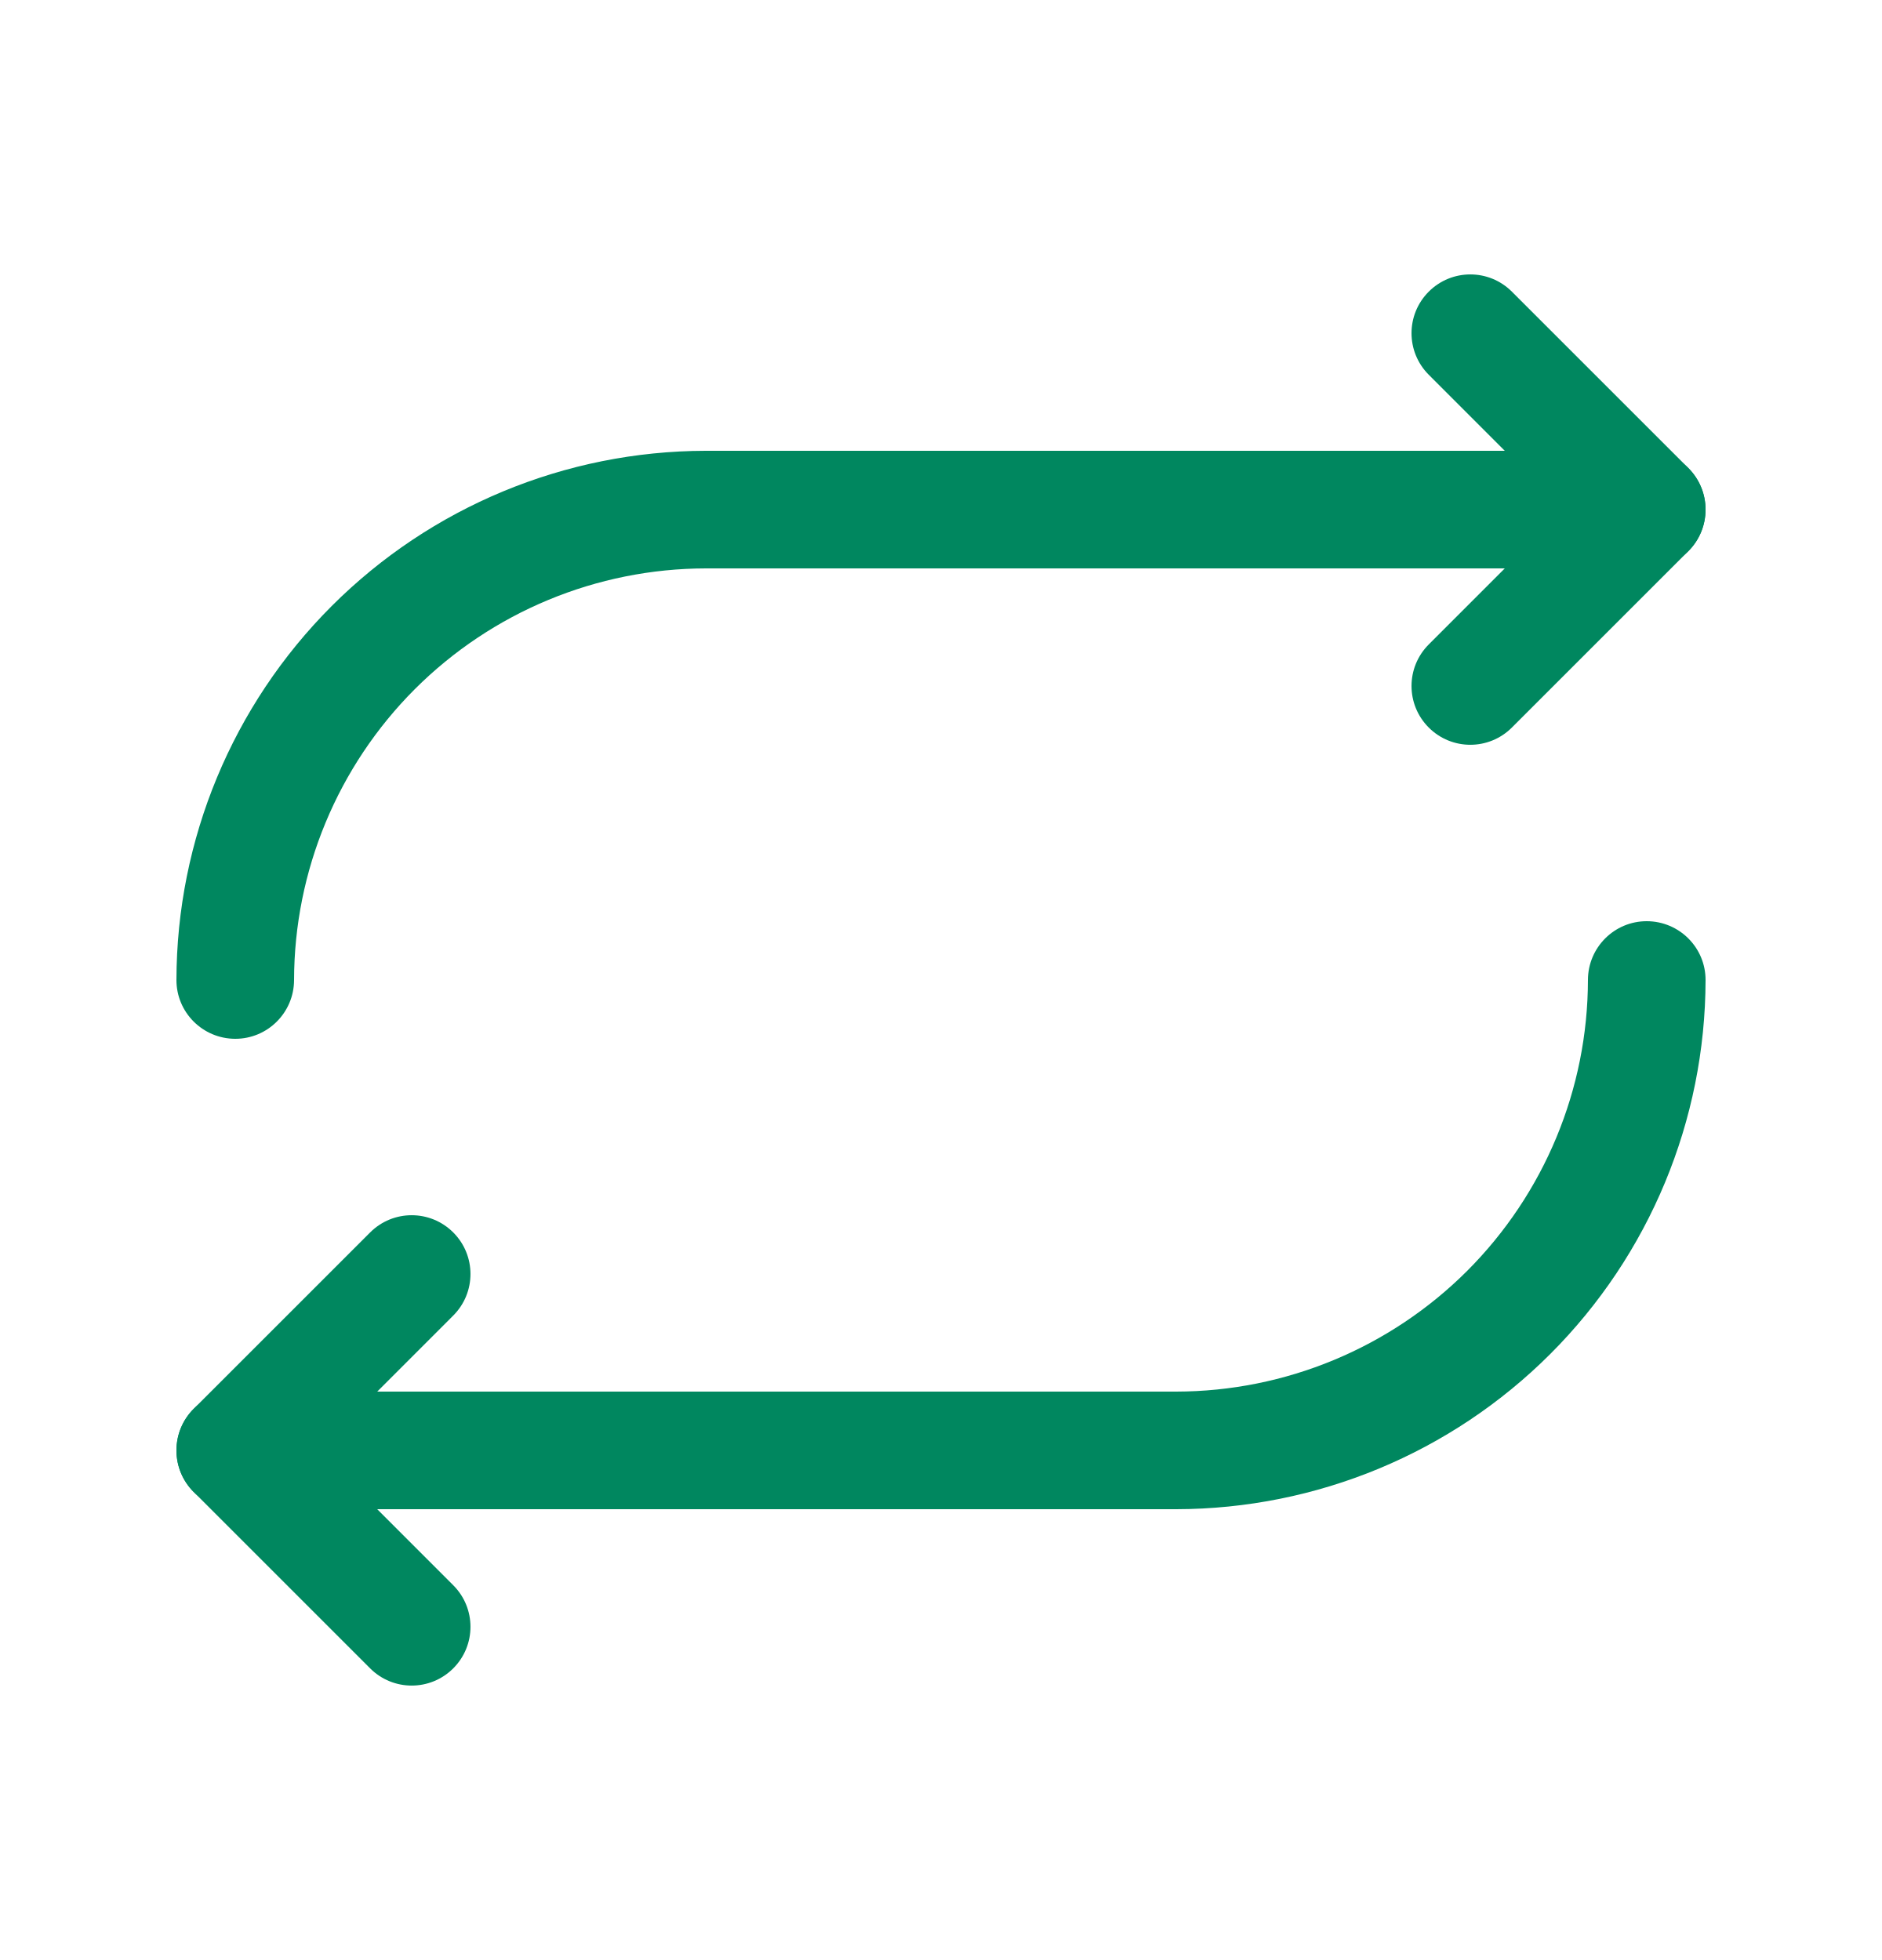
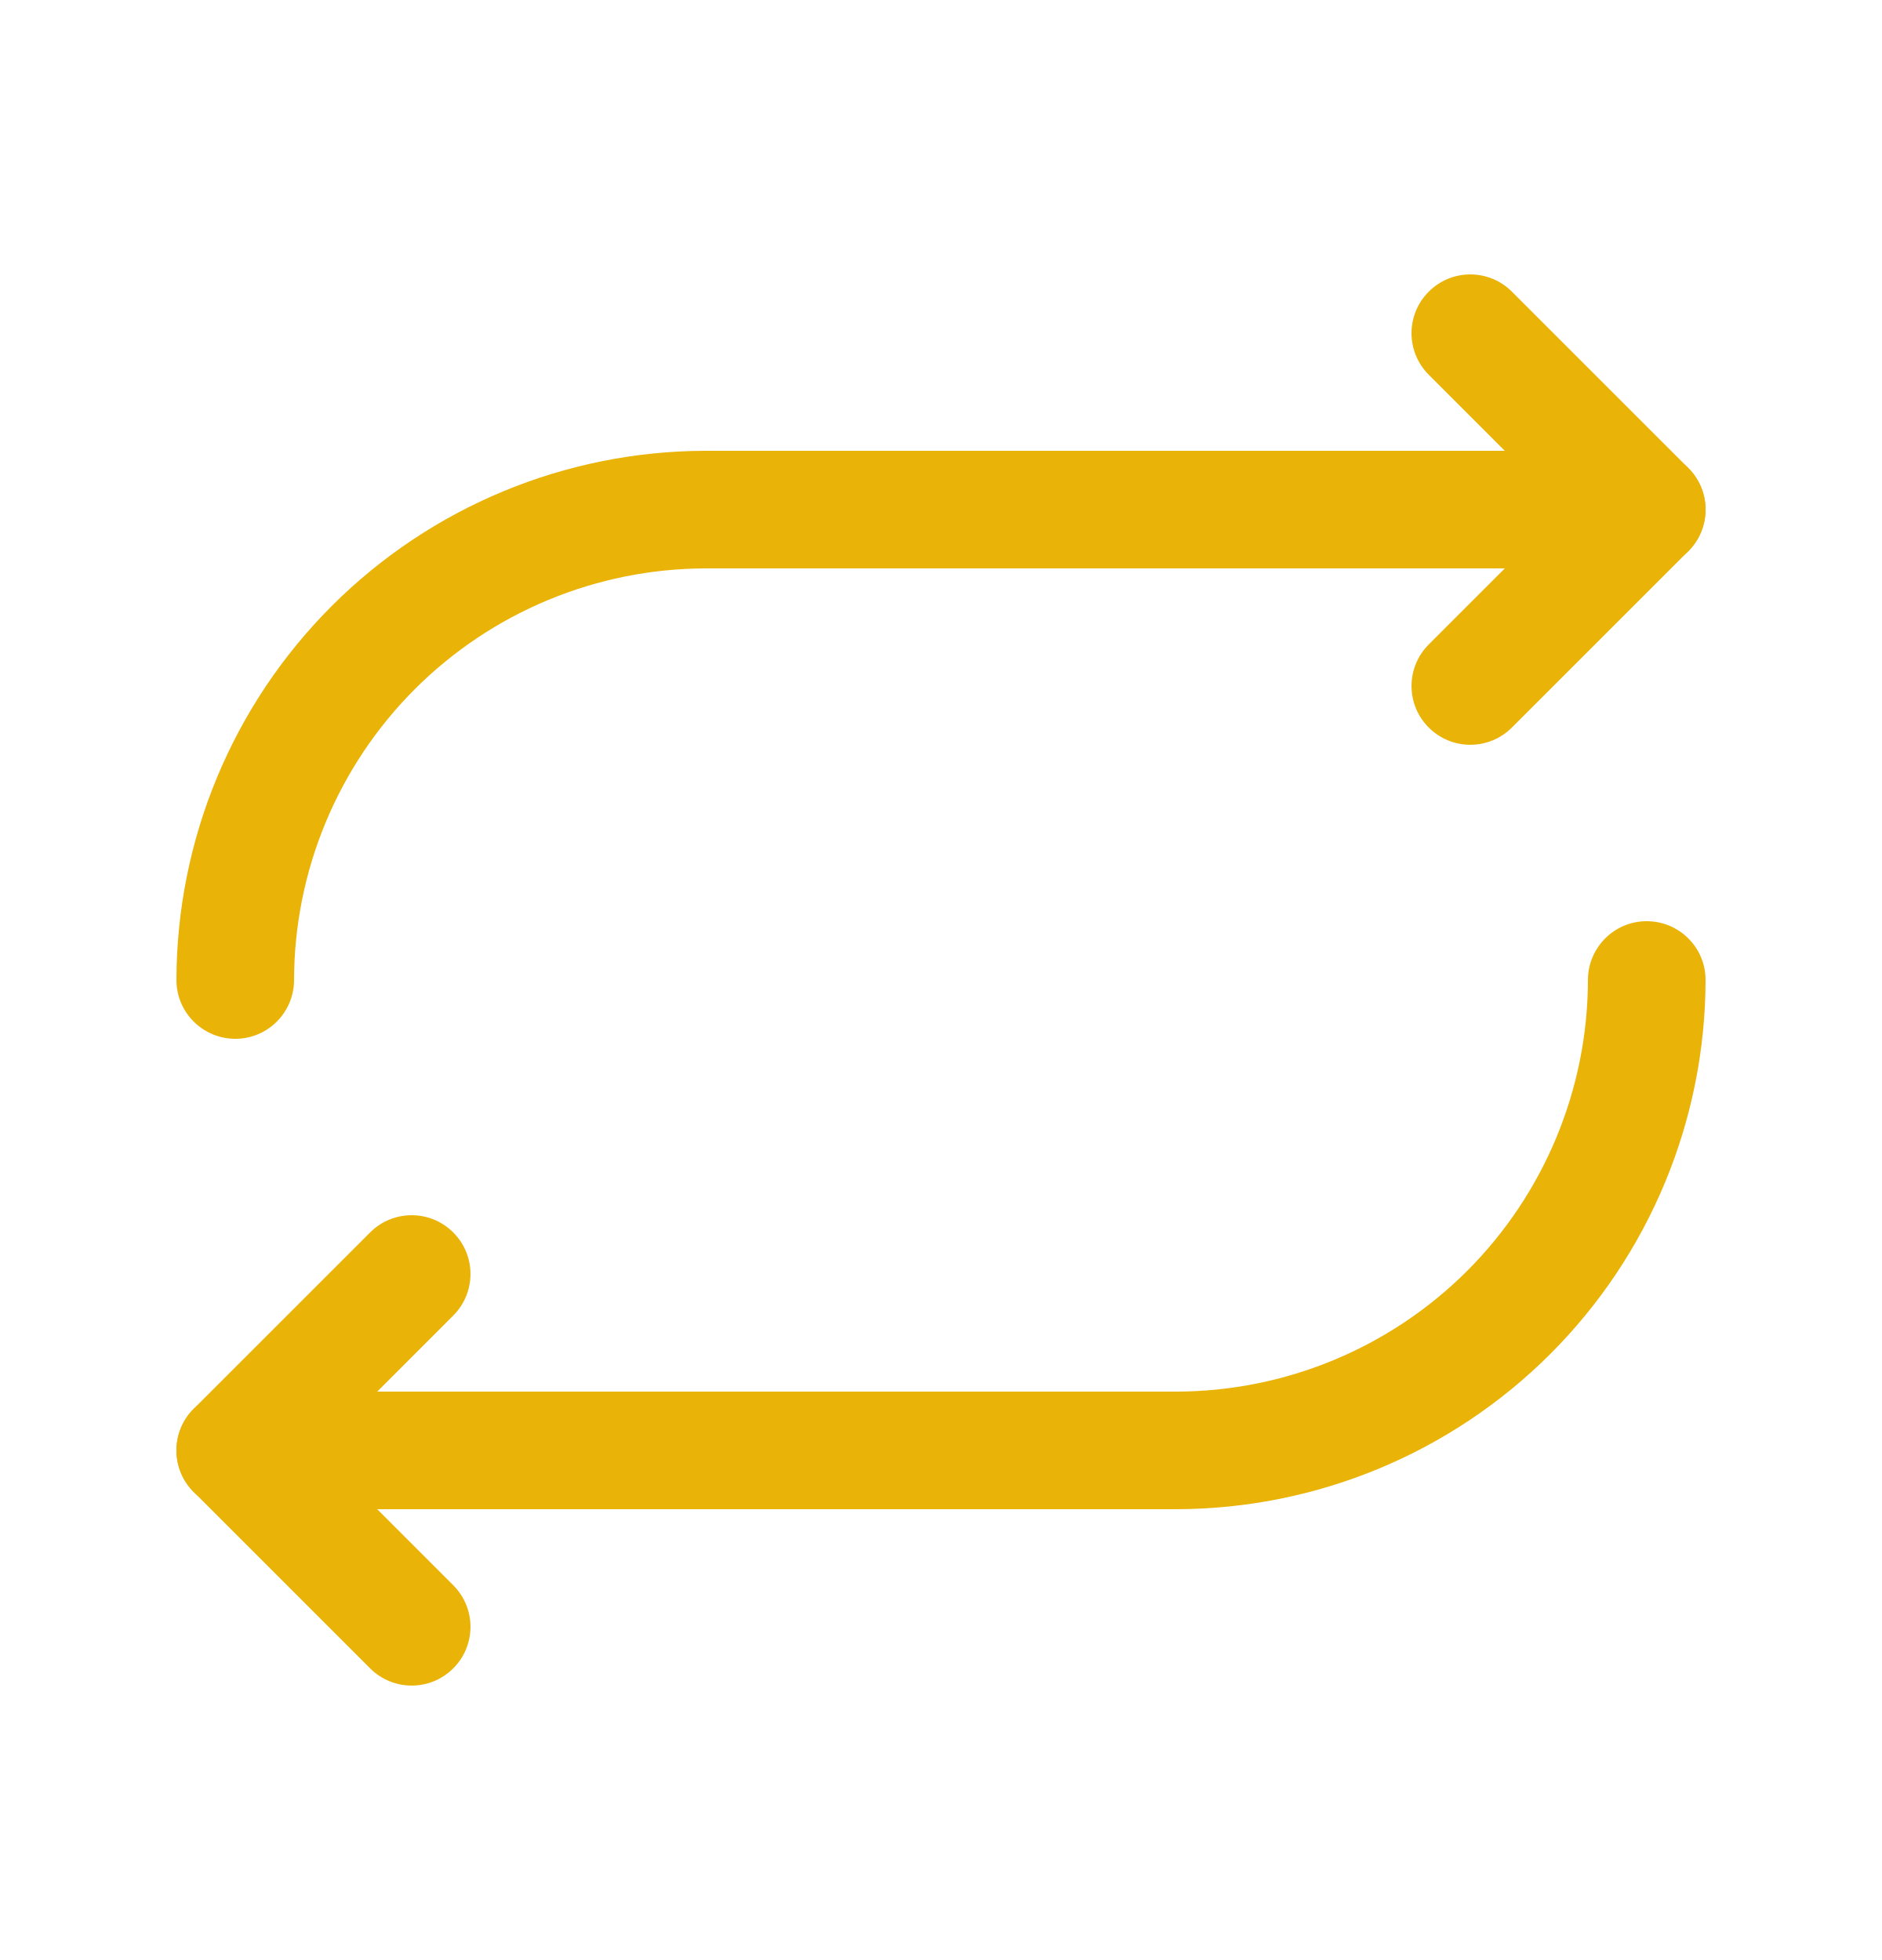
<svg xmlns="http://www.w3.org/2000/svg" width="24" height="25" viewBox="0 0 24 25" fill="none">
-   <path fill-rule="evenodd" clip-rule="evenodd" d="M18.22 3.72C18.513 3.427 18.987 3.427 19.28 3.72L21.53 5.97C21.823 6.263 21.823 6.737 21.53 7.03L19.28 9.28C18.987 9.573 18.513 9.573 18.22 9.28C17.927 8.987 17.927 8.513 18.22 8.22L19.939 6.5L18.22 4.78C17.927 4.487 17.927 4.013 18.22 3.72Z" fill="#00875F" />
-   <path fill-rule="evenodd" clip-rule="evenodd" d="M8.999 5.75L9 5.75L21 5.75C21.414 5.75 21.75 6.086 21.75 6.5C21.75 6.914 21.414 7.25 21 7.25H9.001C7.609 7.252 6.275 7.806 5.29 8.79C4.306 9.775 3.752 11.109 3.75 12.501C3.749 12.915 3.413 13.251 2.999 13.25C2.585 13.249 2.249 12.913 2.25 12.499C2.253 10.71 2.965 8.995 4.23 7.73C5.495 6.465 7.21 5.753 8.999 5.75Z" fill="#00875F" />
-   <path fill-rule="evenodd" clip-rule="evenodd" d="M5.78 15.72C6.073 16.013 6.073 16.487 5.78 16.78L4.061 18.5L5.78 20.22C6.073 20.513 6.073 20.987 5.78 21.28C5.487 21.573 5.013 21.573 4.72 21.28L2.47 19.03C2.177 18.737 2.177 18.263 2.47 17.97L4.72 15.72C5.013 15.427 5.487 15.427 5.78 15.72Z" fill="#00875F" />
-   <path fill-rule="evenodd" clip-rule="evenodd" d="M21.001 11.75C21.415 11.751 21.751 12.087 21.75 12.501C21.747 14.29 21.035 16.005 19.77 17.27C18.505 18.535 16.79 19.247 15.001 19.25L3 19.25C2.586 19.25 2.25 18.914 2.25 18.5C2.25 18.086 2.586 17.75 3 17.75H14.999C16.391 17.748 17.725 17.194 18.71 16.21C19.694 15.225 20.248 13.891 20.25 12.499C20.251 12.085 20.587 11.749 21.001 11.75Z" fill="#00875F" />
+   <path fill-rule="evenodd" clip-rule="evenodd" d="M18.22 3.72C18.513 3.427 18.987 3.427 19.28 3.72L21.53 5.97C21.823 6.263 21.823 6.737 21.53 7.03L19.28 9.28C18.987 9.573 18.513 9.573 18.22 9.28C17.927 8.987 17.927 8.513 18.22 8.22L19.939 6.5L18.22 4.78C17.927 4.487 17.927 4.013 18.22 3.72Z" fill="#eab308" />
+   <path fill-rule="evenodd" clip-rule="evenodd" d="M8.999 5.75L9 5.75L21 5.75C21.414 5.75 21.75 6.086 21.75 6.5C21.75 6.914 21.414 7.25 21 7.25H9.001C7.609 7.252 6.275 7.806 5.29 8.79C4.306 9.775 3.752 11.109 3.75 12.501C3.749 12.915 3.413 13.251 2.999 13.25C2.585 13.249 2.249 12.913 2.25 12.499C2.253 10.71 2.965 8.995 4.23 7.73C5.495 6.465 7.21 5.753 8.999 5.75Z" fill="#eab308" />
+   <path fill-rule="evenodd" clip-rule="evenodd" d="M5.78 15.72C6.073 16.013 6.073 16.487 5.78 16.78L4.061 18.5L5.78 20.22C6.073 20.513 6.073 20.987 5.78 21.28C5.487 21.573 5.013 21.573 4.72 21.28L2.47 19.03C2.177 18.737 2.177 18.263 2.47 17.97L4.72 15.72C5.013 15.427 5.487 15.427 5.78 15.72Z" fill="#eab308" />
+   <path fill-rule="evenodd" clip-rule="evenodd" d="M21.001 11.75C21.415 11.751 21.751 12.087 21.75 12.501C21.747 14.29 21.035 16.005 19.77 17.27C18.505 18.535 16.79 19.247 15.001 19.25L3 19.25C2.586 19.25 2.25 18.914 2.25 18.5C2.25 18.086 2.586 17.75 3 17.75H14.999C16.391 17.748 17.725 17.194 18.71 16.21C19.694 15.225 20.248 13.891 20.25 12.499C20.251 12.085 20.587 11.749 21.001 11.75Z" fill="#eab308" />
</svg>
